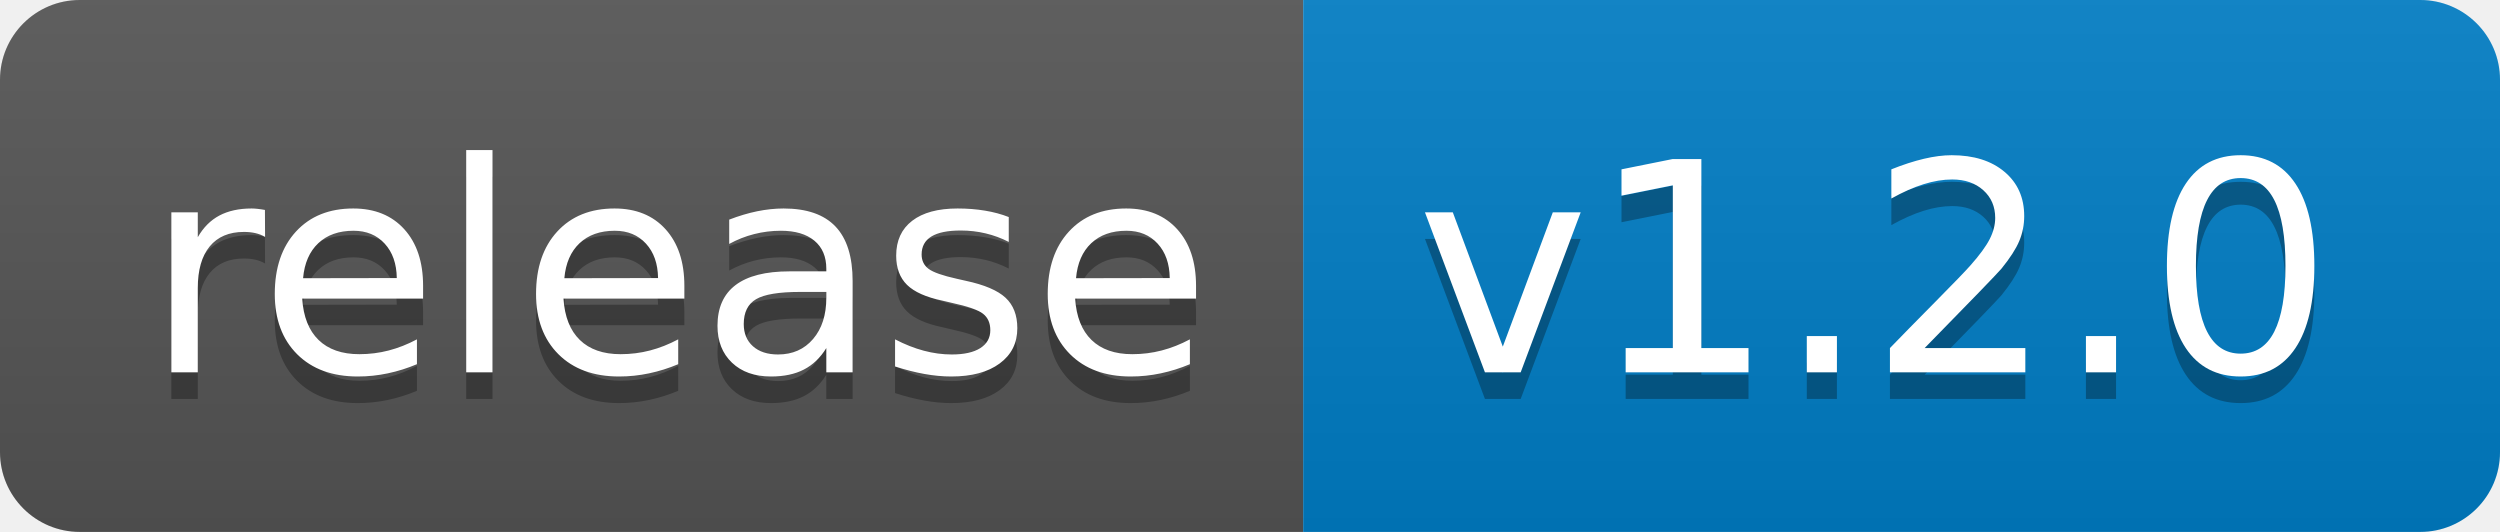
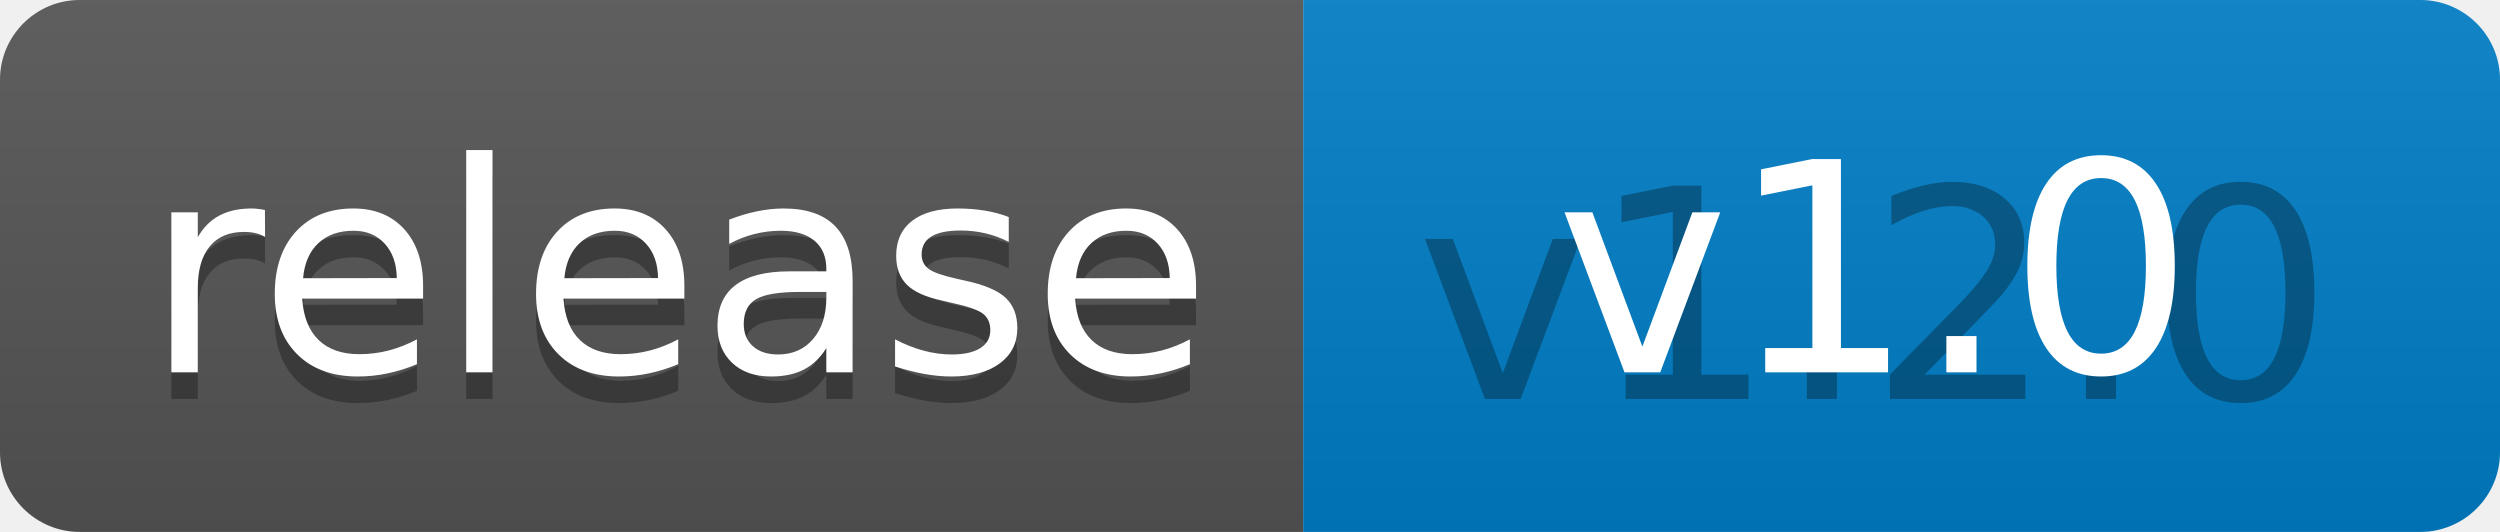
<svg xmlns="http://www.w3.org/2000/svg" aria-label="release: v1.0" height="20" role="img" width="94">
  <linearGradient id="s" x2="0" y2="100%">
    <stop offset="0" stop-color="#bbb" stop-opacity=".1" />
    <stop offset="1" stop-opacity=".1" />
  </linearGradient>
  <clipPath id="r">
    <rect fill="#fff" height="20" rx="3" width="94" />
  </clipPath>
  <g clip-path="url(#r)">
    <rect fill="#555" height="20" width="49" />
    <rect fill="#007ec6" height="20" width="45" x="49" />
    <rect fill="url(#s)" height="20" width="94" />
  </g>
  <g fill="#fff" font-family="Verdana,Geneva,DejaVu Sans,sans-serif" font-size="110" text-anchor="middle" text-rendering="geometricPrecision">
    <text aria-hidden="true" fill="#010101" fill-opacity=".3" textLength="390" transform="scale(.1)" x="255" y="150">release</text>
    <text fill="#fff" textLength="390" transform="scale(.1)" x="255" y="140">release</text>
    <text aria-hidden="true" fill="#010101" fill-opacity=".3" textLength="350" transform="scale(.1)" x="705" y="150">v1.2.0</text>
-     <text fill="#fff" textLength="350" transform="scale(.1)" x="705" y="140">v1.2.0
+     <text fill="#fff" textLength="350" transform="scale(.1)" x="705" y="140">v1.0
        </text>
  </g>
</svg>
